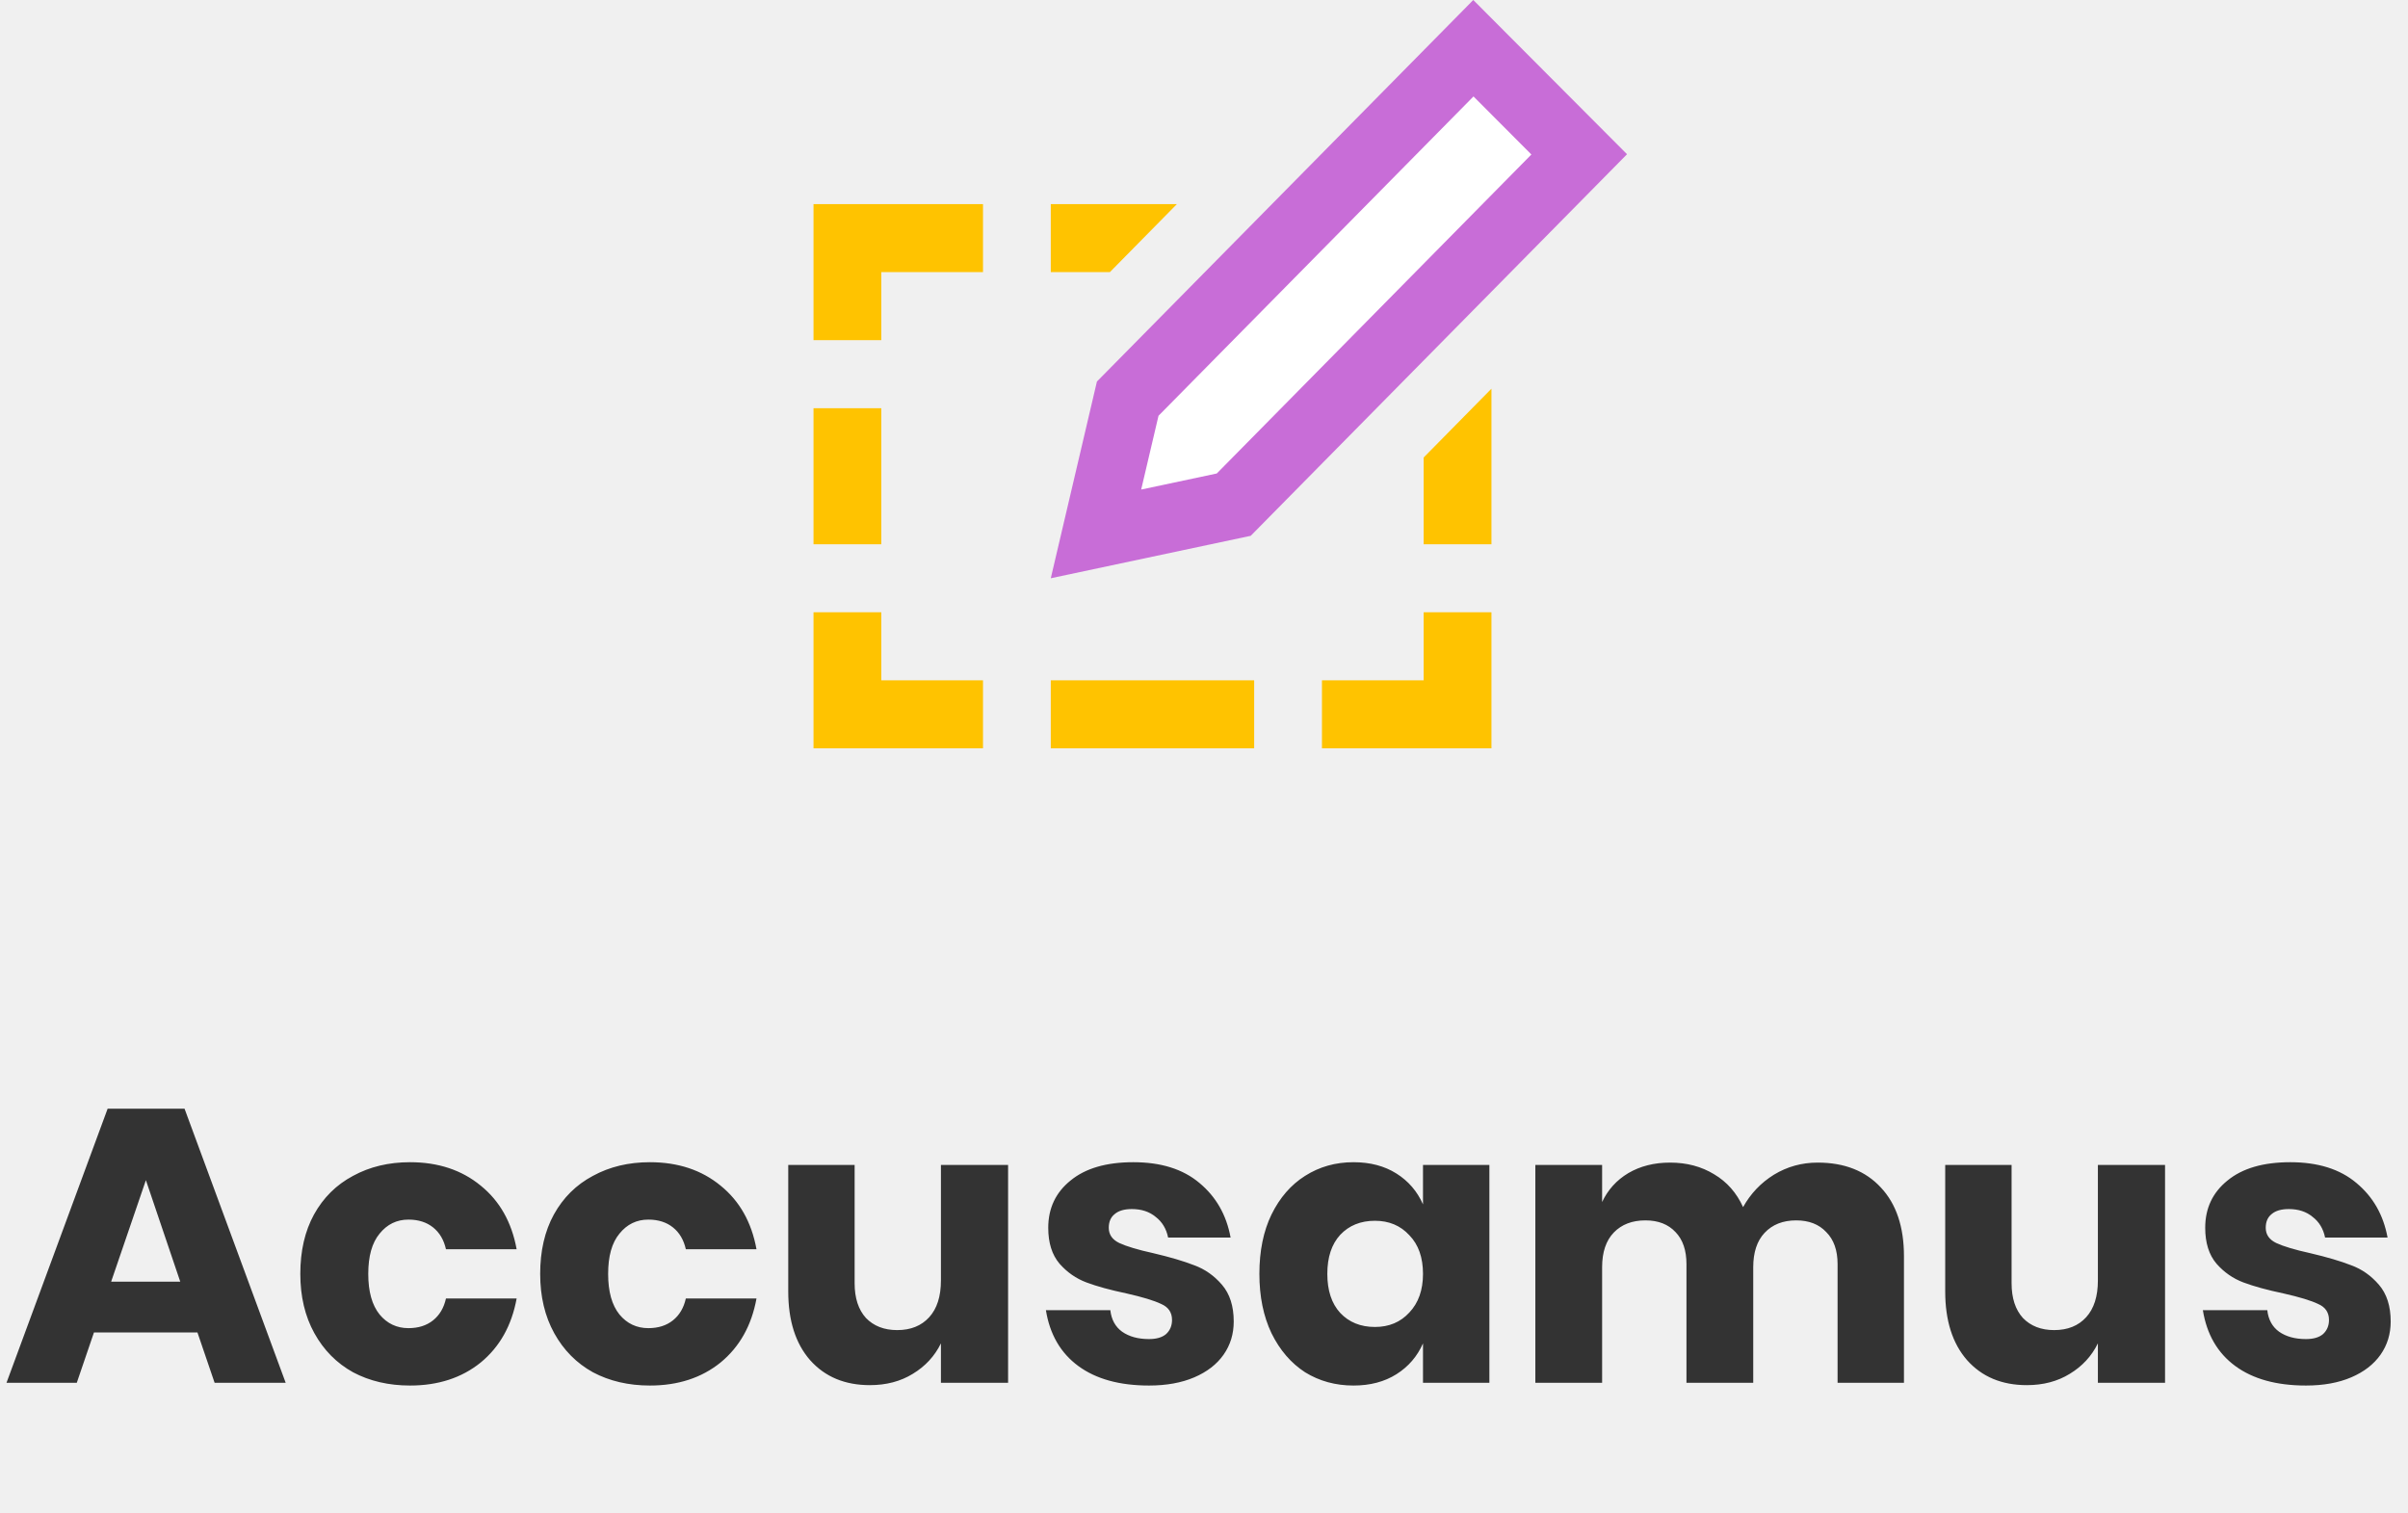
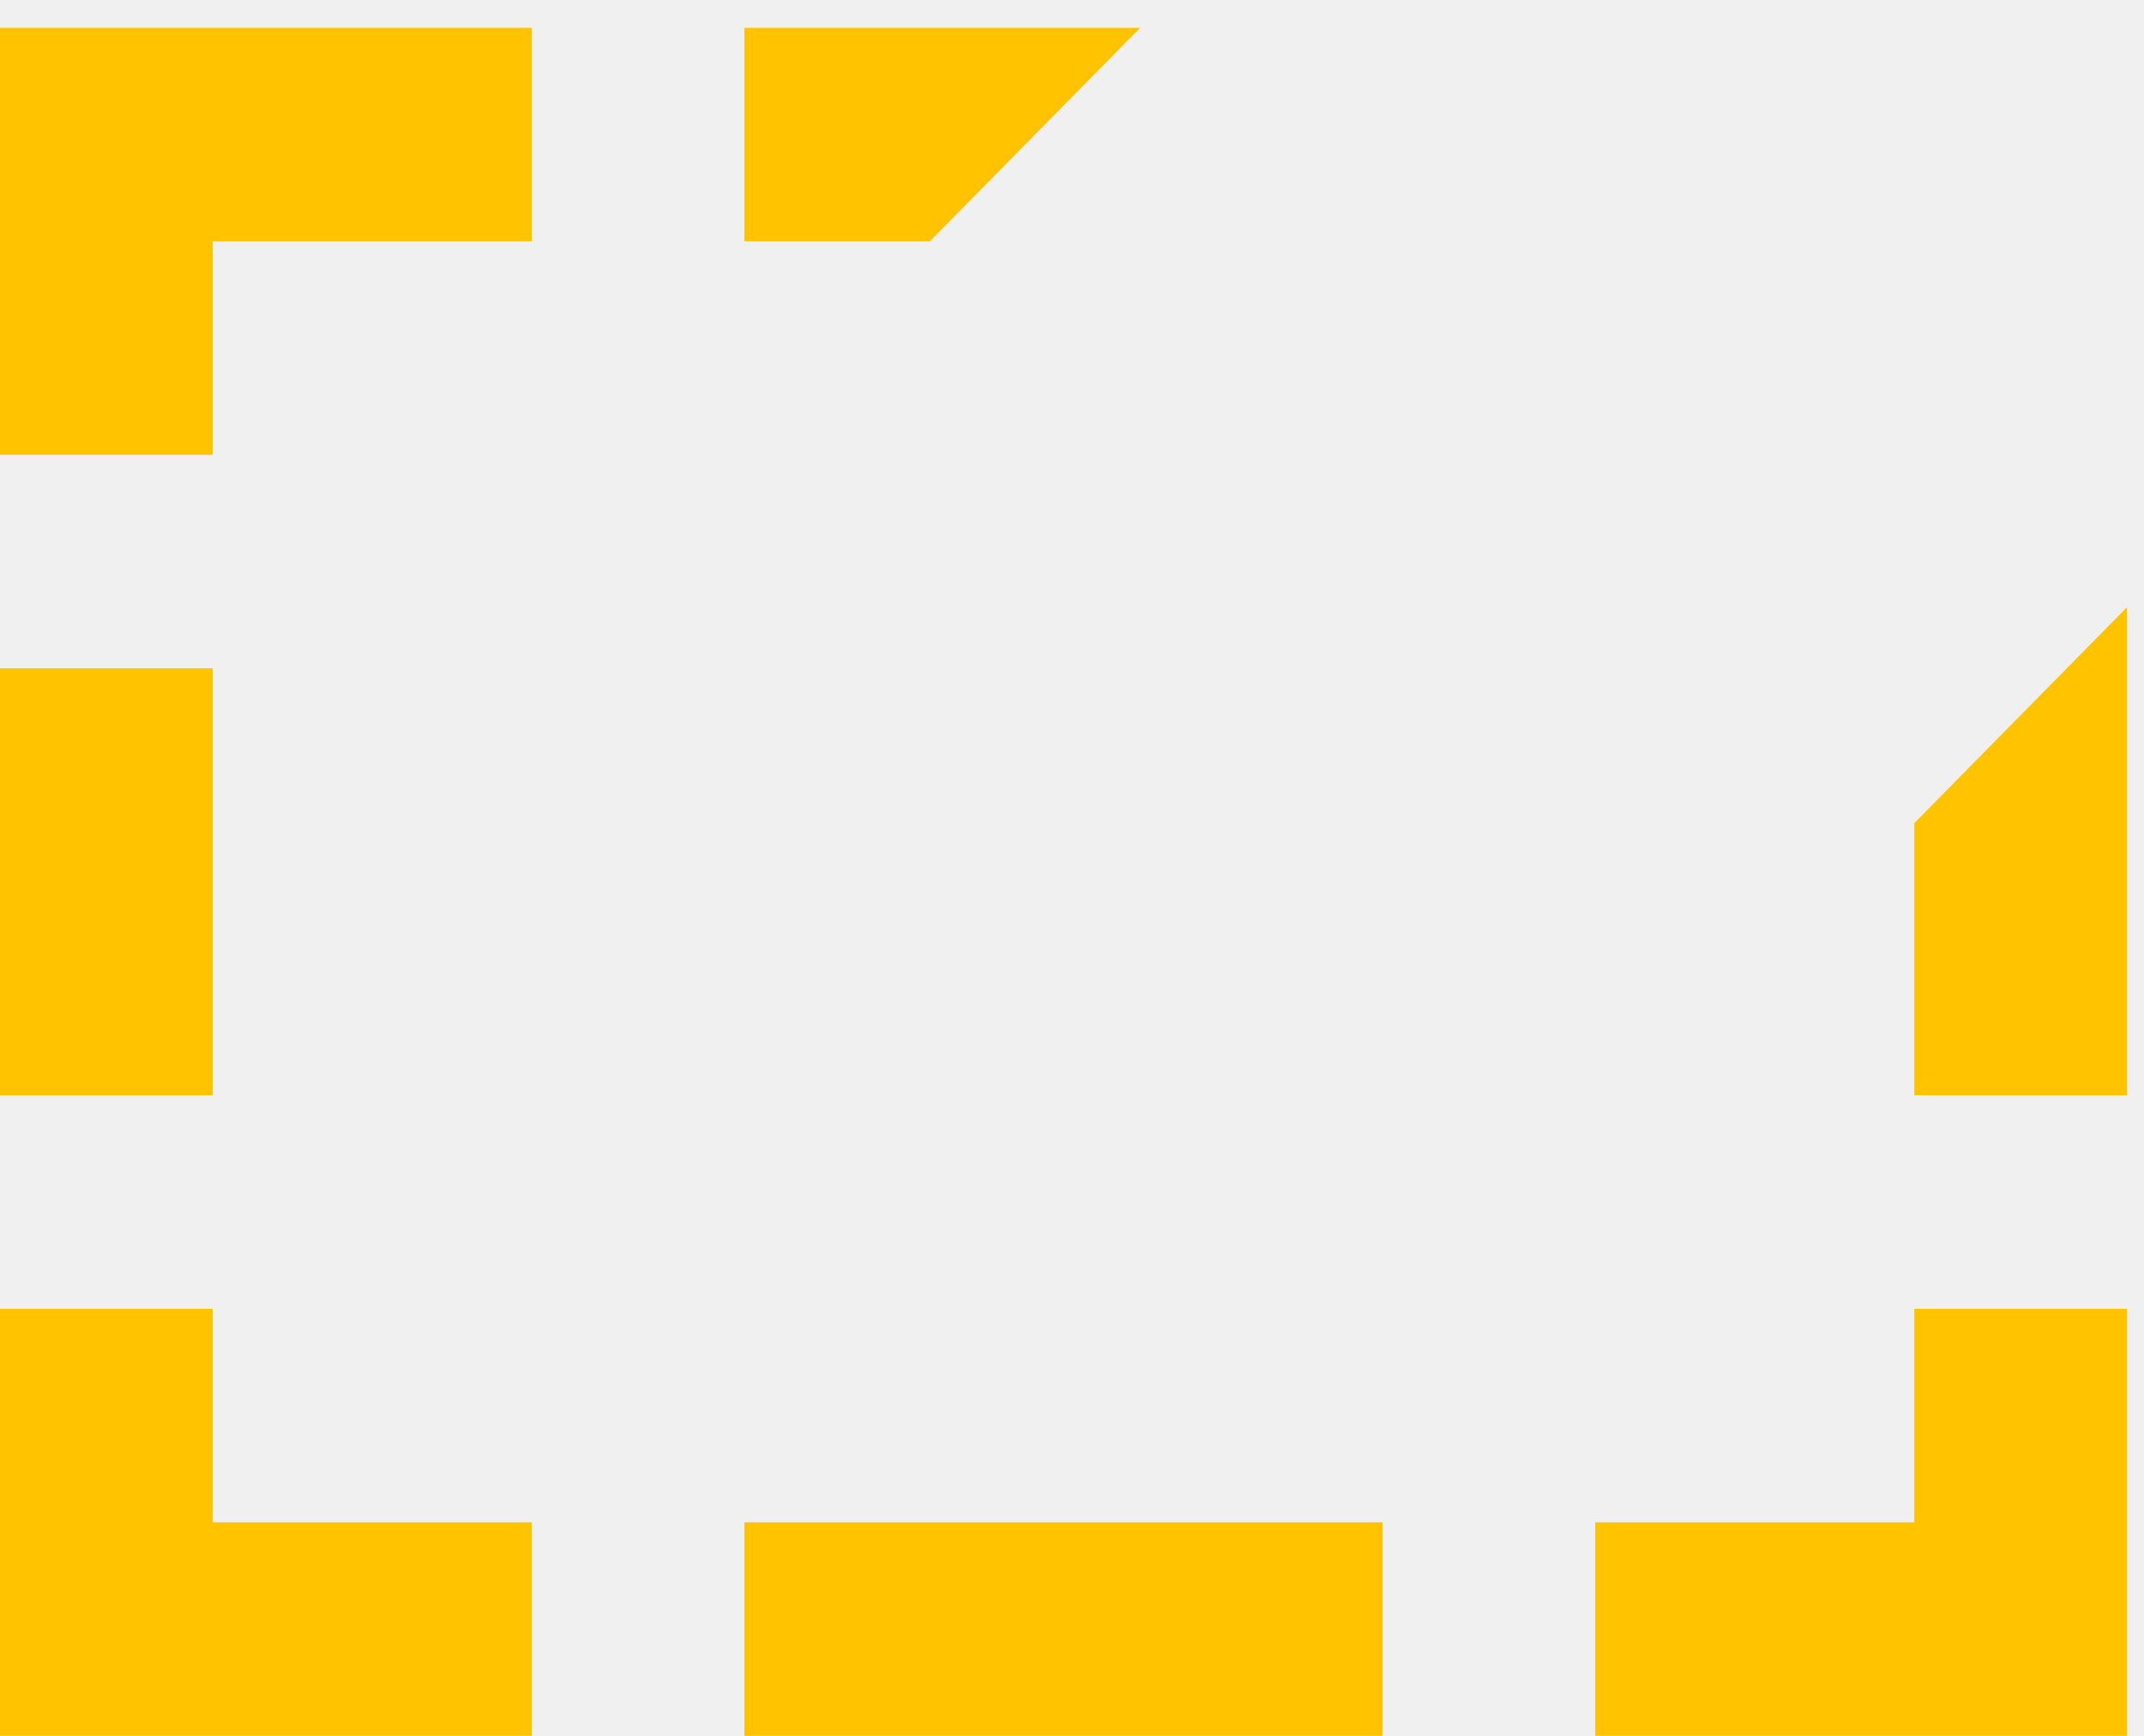
- <svg xmlns="http://www.w3.org/2000/svg" width="148" height="93" viewBox="0 0 148 93" fill="none">
-   <path d="M67.419 23.452L90.55 0L100 9.48L76.871 32.936L64.583 35.545L67.419 23.452Z" fill="#C86DD7" />
-   <path fill-rule="evenodd" clip-rule="evenodd" d="M64.583 16.727H68.215L72.335 12.545H64.583V16.727ZM87.5 28.123L91.667 23.893V33.455H87.5V28.123ZM77.083 41.818V46H64.583V41.818H77.083ZM60.417 41.818H54.167V37.636H50V46H60.417V41.818ZM87.5 41.818V37.636H91.667V46H81.25V41.818H87.5ZM50 33.455H54.167V25.091H50V33.455ZM54.167 16.727V20.909H50V12.545H60.417V16.727H54.167Z" fill="#FFC300" />
-   <path d="M70.139 30.092L74.785 29.105L94.121 9.497L90.564 5.928L71.204 25.557L70.139 30.092H70.139Z" fill="white" />
-   <path d="M12.135 81.904H5.775L4.719 85H0.399L6.615 68.152H11.343L17.559 85H13.191L12.135 81.904ZM11.079 78.784L8.967 72.544L6.831 78.784H11.079ZM25.202 71.44C26.93 71.44 28.378 71.92 29.546 72.88C30.714 73.824 31.45 75.128 31.754 76.792H27.41C27.282 76.216 27.018 75.768 26.618 75.448C26.218 75.128 25.714 74.968 25.106 74.968C24.386 74.968 23.794 75.256 23.33 75.832C22.866 76.392 22.634 77.216 22.634 78.304C22.634 79.392 22.866 80.224 23.33 80.8C23.794 81.36 24.386 81.64 25.106 81.64C25.714 81.64 26.218 81.48 26.618 81.16C27.018 80.84 27.282 80.392 27.41 79.816H31.754C31.45 81.48 30.714 82.792 29.546 83.752C28.378 84.696 26.93 85.168 25.202 85.168C23.89 85.168 22.722 84.896 21.698 84.352C20.69 83.792 19.898 82.992 19.322 81.952C18.746 80.912 18.458 79.696 18.458 78.304C18.458 76.896 18.738 75.68 19.298 74.656C19.874 73.616 20.674 72.824 21.698 72.28C22.722 71.72 23.89 71.44 25.202 71.44ZM39.944 71.44C41.672 71.44 43.12 71.92 44.288 72.88C45.456 73.824 46.193 75.128 46.496 76.792H42.153C42.025 76.216 41.761 75.768 41.361 75.448C40.961 75.128 40.456 74.968 39.849 74.968C39.129 74.968 38.536 75.256 38.072 75.832C37.608 76.392 37.377 77.216 37.377 78.304C37.377 79.392 37.608 80.224 38.072 80.8C38.536 81.36 39.129 81.64 39.849 81.64C40.456 81.64 40.961 81.48 41.361 81.16C41.761 80.84 42.025 80.392 42.153 79.816H46.496C46.193 81.48 45.456 82.792 44.288 83.752C43.12 84.696 41.672 85.168 39.944 85.168C38.633 85.168 37.465 84.896 36.441 84.352C35.432 83.792 34.641 82.992 34.065 81.952C33.489 80.912 33.2 79.696 33.2 78.304C33.2 76.896 33.48 75.68 34.041 74.656C34.617 73.616 35.416 72.824 36.441 72.28C37.465 71.72 38.633 71.44 39.944 71.44ZM61.959 71.608V85H57.831V82.576C57.447 83.36 56.871 83.984 56.103 84.448C55.351 84.912 54.471 85.144 53.463 85.144C51.927 85.144 50.703 84.632 49.791 83.608C48.895 82.584 48.447 81.176 48.447 79.384V71.608H52.527V78.88C52.527 79.792 52.759 80.504 53.223 81.016C53.703 81.512 54.343 81.76 55.143 81.76C55.975 81.76 56.631 81.496 57.111 80.968C57.591 80.44 57.831 79.688 57.831 78.712V71.608H61.959ZM69.659 71.44C71.355 71.44 72.707 71.864 73.715 72.712C74.739 73.56 75.379 74.68 75.635 76.072H71.795C71.683 75.528 71.427 75.104 71.027 74.8C70.643 74.48 70.155 74.32 69.563 74.32C69.099 74.32 68.747 74.424 68.507 74.632C68.267 74.824 68.147 75.104 68.147 75.472C68.147 75.888 68.363 76.2 68.795 76.408C69.243 76.616 69.939 76.824 70.883 77.032C71.907 77.272 72.747 77.52 73.403 77.776C74.059 78.016 74.627 78.416 75.107 78.976C75.587 79.536 75.827 80.288 75.827 81.232C75.827 82 75.619 82.68 75.203 83.272C74.787 83.864 74.187 84.328 73.403 84.664C72.619 85 71.691 85.168 70.619 85.168C68.811 85.168 67.363 84.768 66.275 83.968C65.187 83.168 64.523 82.024 64.283 80.536H68.243C68.307 81.112 68.547 81.552 68.963 81.856C69.395 82.16 69.947 82.312 70.619 82.312C71.083 82.312 71.435 82.208 71.675 82C71.915 81.776 72.035 81.488 72.035 81.136C72.035 80.672 71.811 80.344 71.363 80.152C70.931 79.944 70.219 79.728 69.227 79.504C68.235 79.296 67.419 79.072 66.779 78.832C66.139 78.592 65.587 78.208 65.123 77.68C64.659 77.136 64.427 76.4 64.427 75.472C64.427 74.272 64.883 73.304 65.795 72.568C66.707 71.816 67.995 71.44 69.659 71.44ZM83.188 71.44C84.212 71.44 85.092 71.672 85.828 72.136C86.564 72.6 87.108 73.232 87.46 74.032V71.608H91.54V85H87.46V82.576C87.108 83.376 86.564 84.008 85.828 84.472C85.092 84.936 84.212 85.168 83.188 85.168C82.084 85.168 81.092 84.896 80.212 84.352C79.348 83.792 78.66 82.992 78.148 81.952C77.652 80.912 77.404 79.696 77.404 78.304C77.404 76.896 77.652 75.68 78.148 74.656C78.66 73.616 79.348 72.824 80.212 72.28C81.092 71.72 82.084 71.44 83.188 71.44ZM84.508 75.04C83.628 75.04 82.916 75.328 82.372 75.904C81.844 76.48 81.58 77.28 81.58 78.304C81.58 79.328 81.844 80.128 82.372 80.704C82.916 81.28 83.628 81.568 84.508 81.568C85.372 81.568 86.076 81.272 86.62 80.68C87.18 80.088 87.46 79.296 87.46 78.304C87.46 77.296 87.18 76.504 86.62 75.928C86.076 75.336 85.372 75.04 84.508 75.04ZM111.717 71.464C113.365 71.464 114.661 71.976 115.605 73C116.549 74.008 117.021 75.416 117.021 77.224V85H112.941V77.704C112.941 76.856 112.709 76.2 112.245 75.736C111.797 75.256 111.181 75.016 110.397 75.016C109.581 75.016 108.933 75.272 108.453 75.784C107.989 76.28 107.757 76.984 107.757 77.896V85H103.653V77.704C103.653 76.856 103.429 76.2 102.981 75.736C102.533 75.256 101.917 75.016 101.133 75.016C100.317 75.016 99.669 75.264 99.189 75.76C98.709 76.256 98.469 76.968 98.469 77.896V85H94.365V71.608H98.469V73.888C98.821 73.136 99.357 72.544 100.077 72.112C100.813 71.68 101.669 71.464 102.645 71.464C103.669 71.464 104.573 71.704 105.357 72.184C106.141 72.648 106.733 73.32 107.133 74.2C107.597 73.368 108.229 72.704 109.029 72.208C109.845 71.712 110.741 71.464 111.717 71.464ZM133.068 71.608V85H128.94V82.576C128.556 83.36 127.98 83.984 127.212 84.448C126.46 84.912 125.58 85.144 124.572 85.144C123.036 85.144 121.812 84.632 120.9 83.608C120.004 82.584 119.556 81.176 119.556 79.384V71.608H123.636V78.88C123.636 79.792 123.868 80.504 124.332 81.016C124.812 81.512 125.452 81.76 126.252 81.76C127.084 81.76 127.74 81.496 128.22 80.968C128.7 80.44 128.94 79.688 128.94 78.712V71.608H133.068ZM140.768 71.44C142.464 71.44 143.816 71.864 144.824 72.712C145.848 73.56 146.488 74.68 146.744 76.072H142.904C142.792 75.528 142.536 75.104 142.136 74.8C141.752 74.48 141.264 74.32 140.672 74.32C140.208 74.32 139.856 74.424 139.616 74.632C139.376 74.824 139.256 75.104 139.256 75.472C139.256 75.888 139.472 76.2 139.904 76.408C140.352 76.616 141.048 76.824 141.992 77.032C143.016 77.272 143.856 77.52 144.512 77.776C145.168 78.016 145.736 78.416 146.216 78.976C146.696 79.536 146.936 80.288 146.936 81.232C146.936 82 146.728 82.68 146.312 83.272C145.896 83.864 145.296 84.328 144.512 84.664C143.728 85 142.8 85.168 141.728 85.168C139.92 85.168 138.472 84.768 137.384 83.968C136.296 83.168 135.632 82.024 135.392 80.536H139.352C139.416 81.112 139.656 81.552 140.072 81.856C140.504 82.16 141.056 82.312 141.728 82.312C142.192 82.312 142.544 82.208 142.784 82C143.024 81.776 143.144 81.488 143.144 81.136C143.144 80.672 142.92 80.344 142.472 80.152C142.04 79.944 141.328 79.728 140.336 79.504C139.344 79.296 138.528 79.072 137.888 78.832C137.248 78.592 136.696 78.208 136.232 77.68C135.768 77.136 135.536 76.4 135.536 75.472C135.536 74.272 135.992 73.304 136.904 72.568C137.816 71.816 139.104 71.44 140.768 71.44Z" fill="#333333" />
+ <svg xmlns="http://www.w3.org/2000/svg" width="42" height="34" viewBox="0 0 42 34" fill="none">
+   <path fill-rule="evenodd" clip-rule="evenodd" d="M14.583 4.727H18.215L22.335 0.545H14.583V4.727ZM37.5 16.123L41.667 11.893V21.454H37.5V16.123ZM27.083 29.818V34H14.583V29.818H27.083ZM10.417 29.818H4.167V25.636H0V34H10.417V29.818ZM37.5 29.818V25.636H41.667V34H31.25V29.818H37.5ZM0 21.454H4.167V13.091H0V21.454ZM4.167 4.727V8.909H0V0.545H10.417V4.727H4.167Z" fill="#FFC300" />
</svg>
